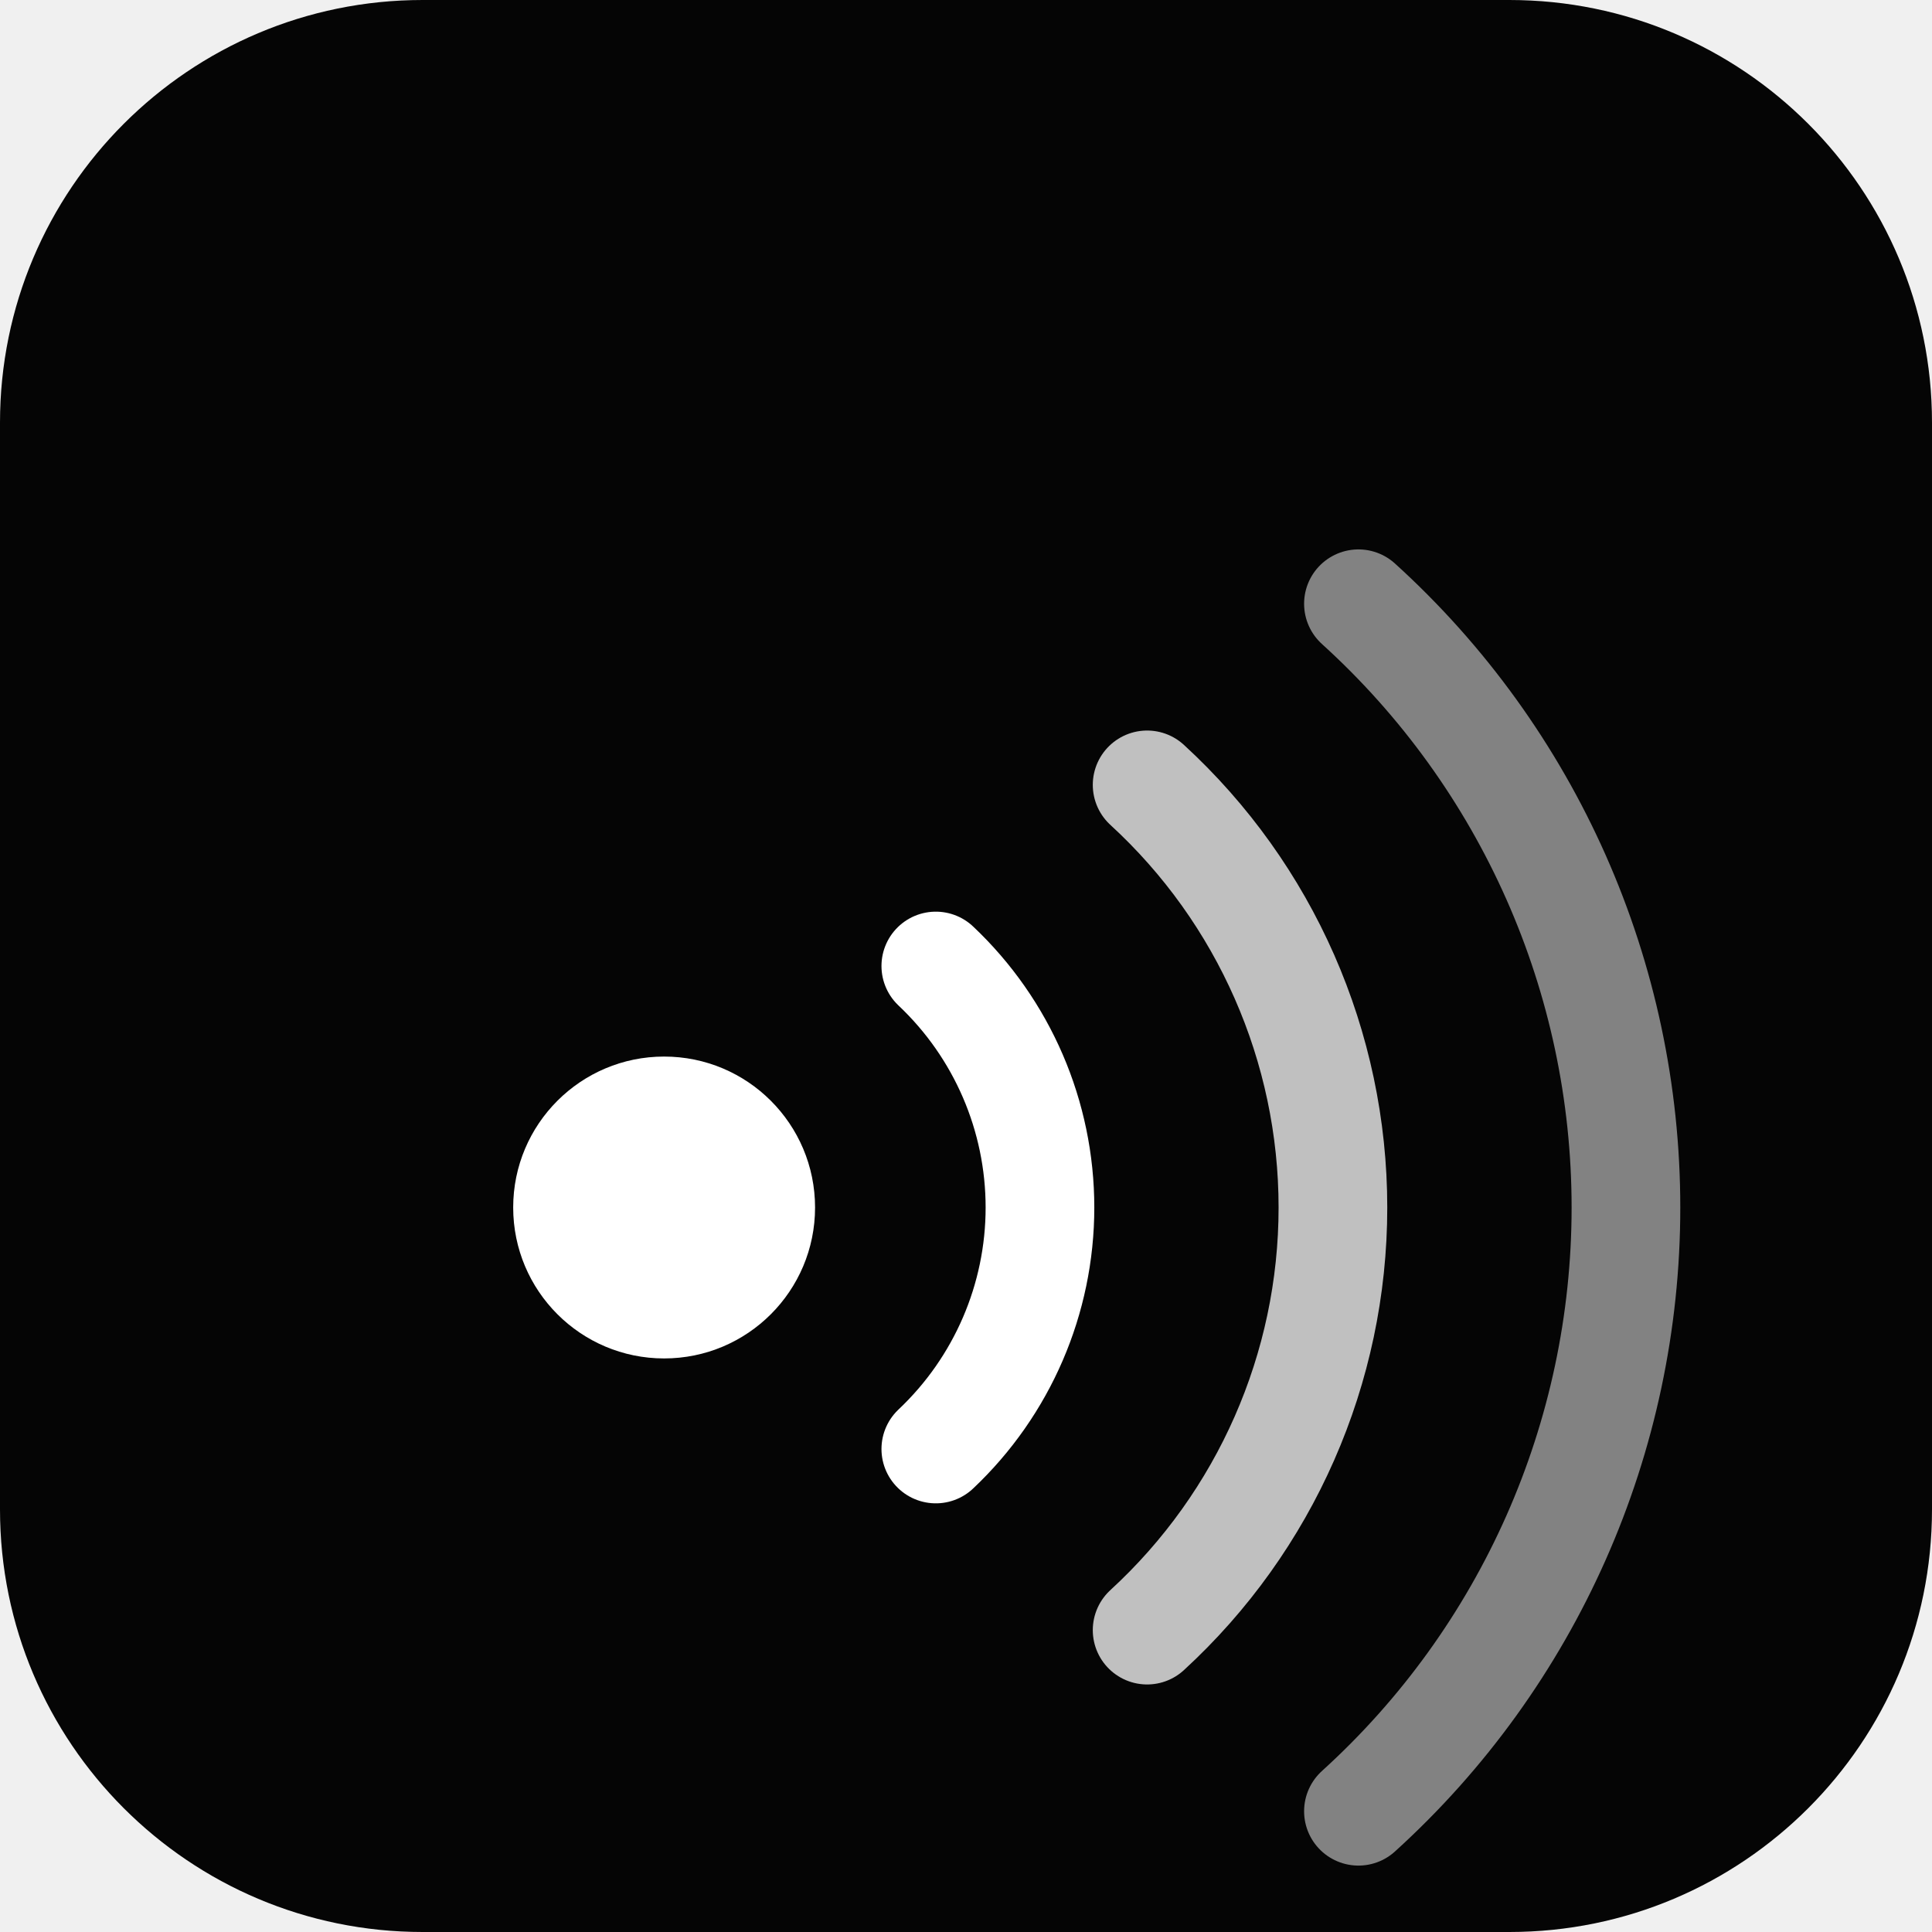
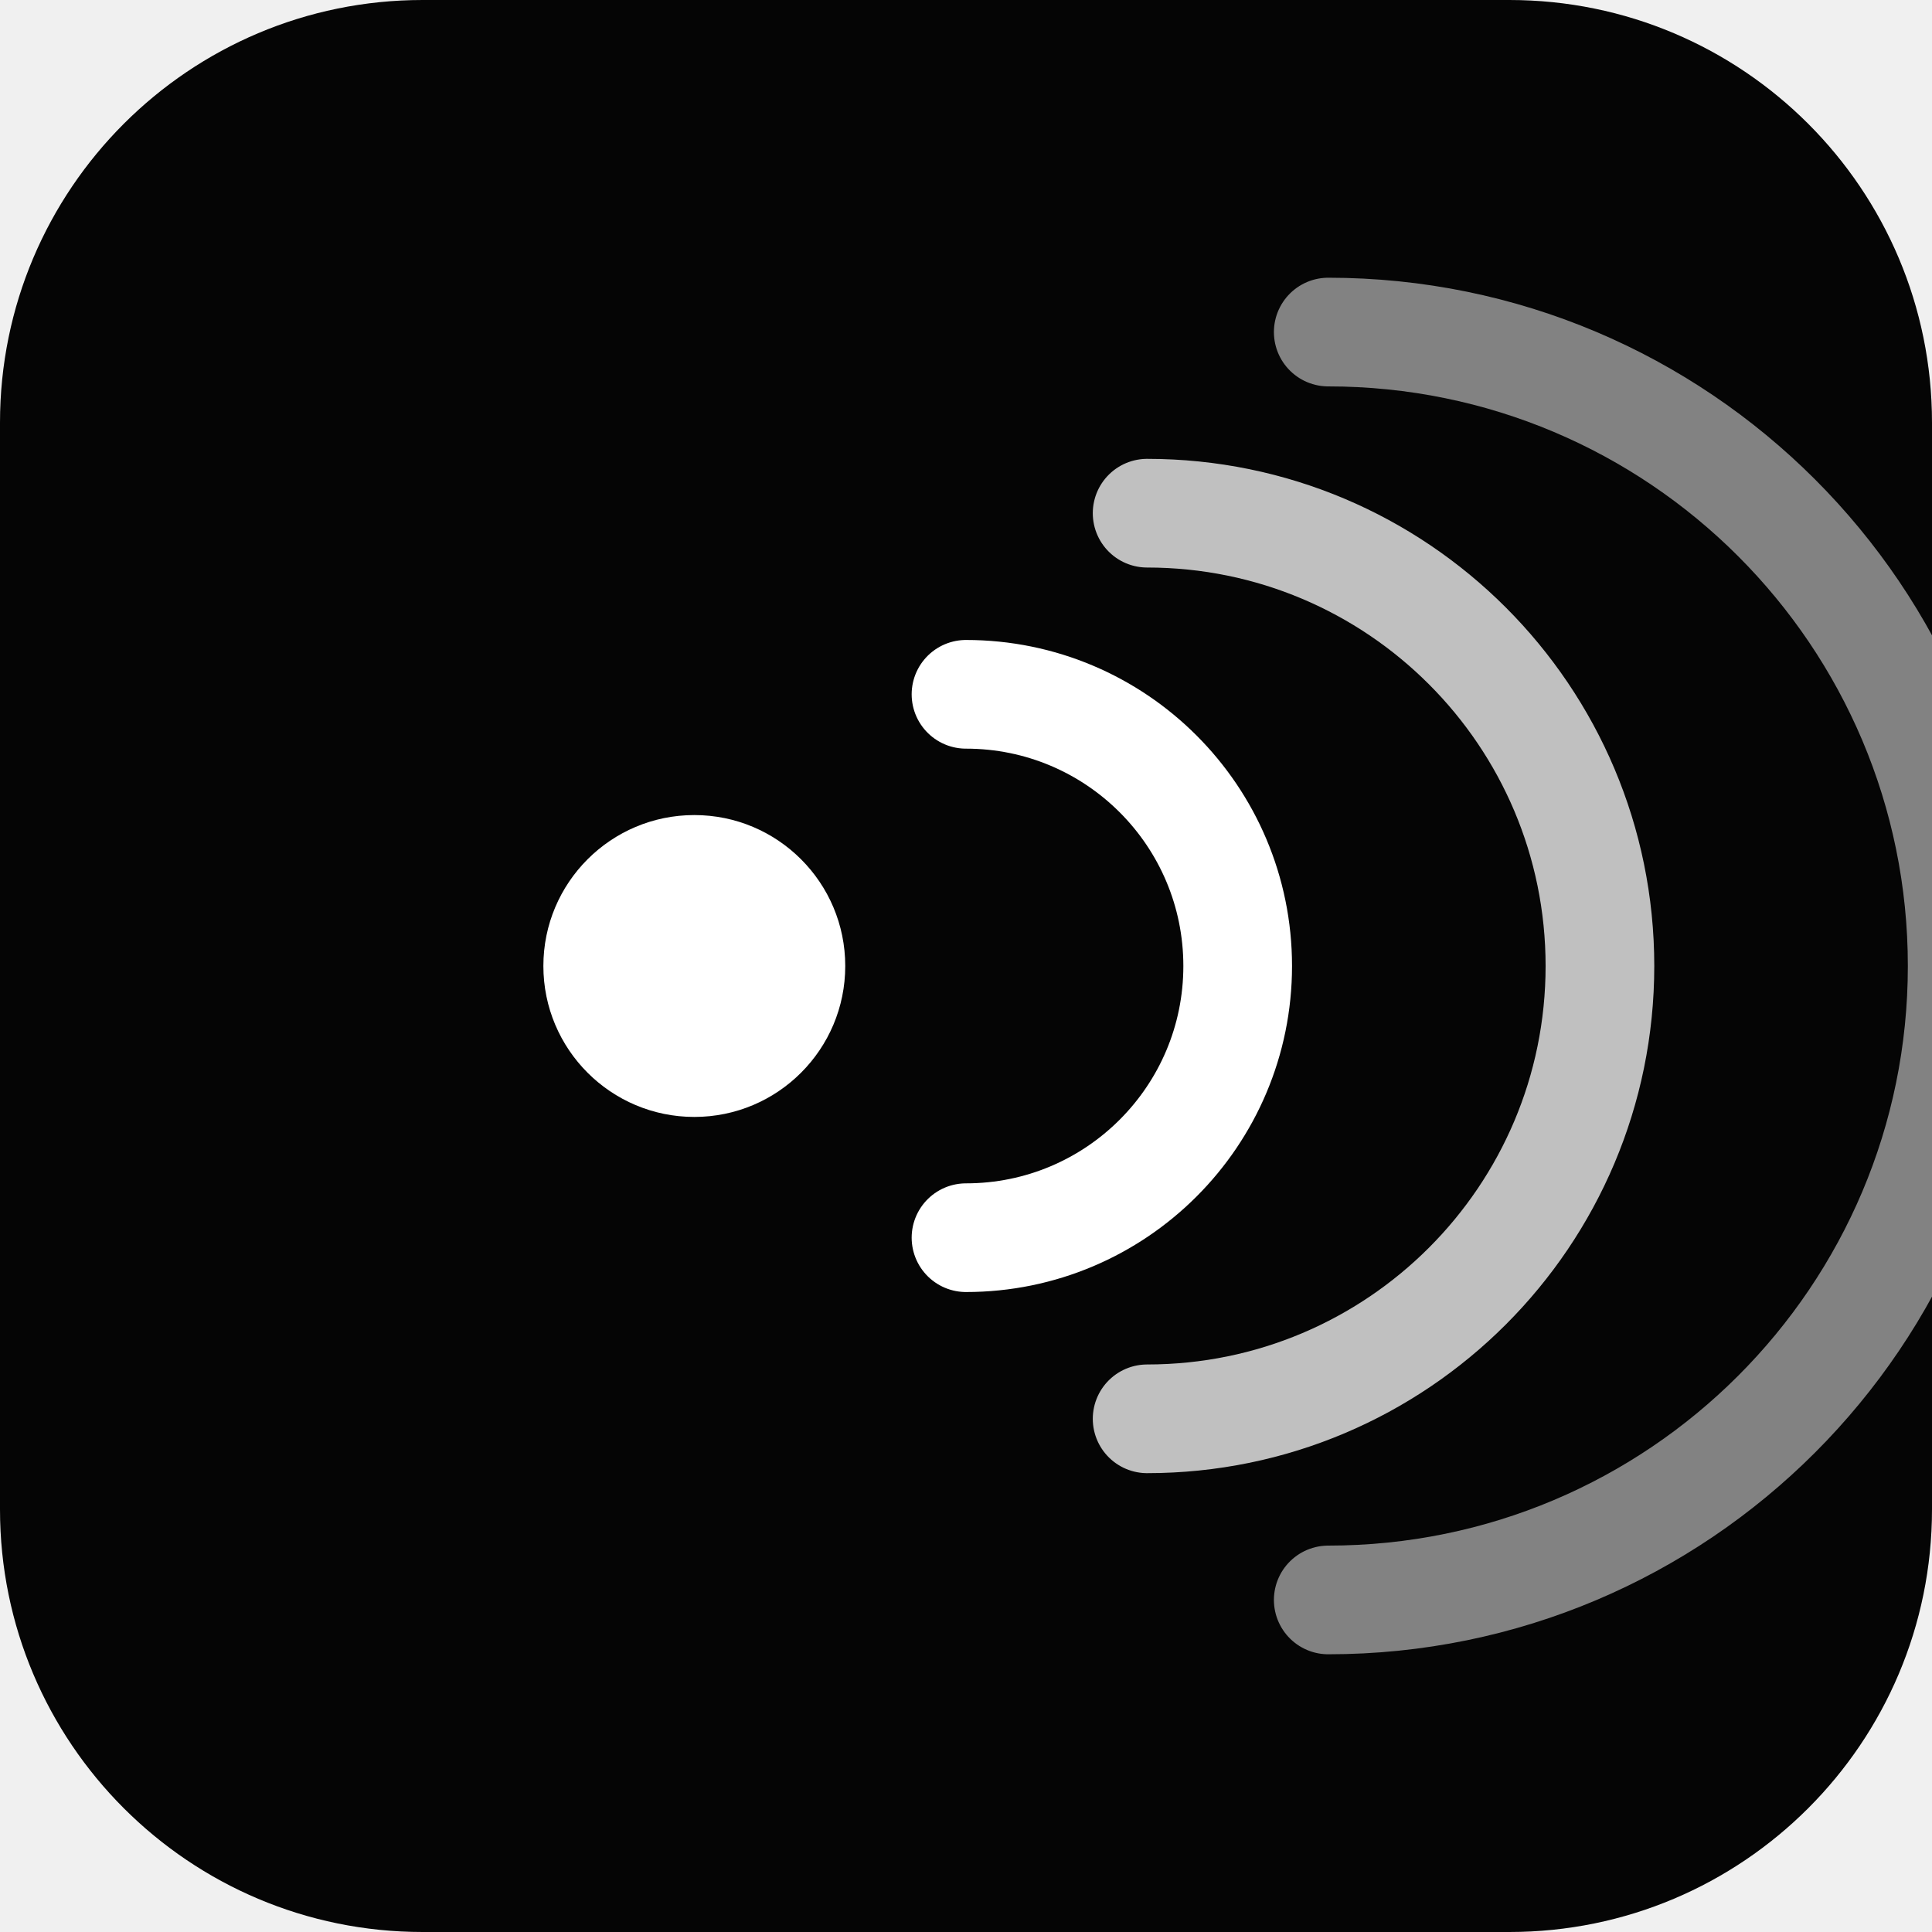
<svg xmlns="http://www.w3.org/2000/svg" viewBox="0 0 64 64">
  <rect width="64" height="64" rx="14" fill="#050505" />
-   <circle cx="22" cy="40" r="5" fill="#FFFFFF" />
-   <path d="M31 32 a11 11 0 0 1 0 16" stroke="#FFFFFF" stroke-width="3.6" stroke-linecap="round" fill="none" />
-   <path d="M38 26 a19 19 0 0 1 0 28" stroke="#FFFFFF" stroke-width="3.6" stroke-linecap="round" fill="none" opacity="0.75" />
-   <path d="M45 20 a27 27 0 0 1 0 40" stroke="#FFFFFF" stroke-width="3.6" stroke-linecap="round" fill="none" opacity="0.5" />
+   <g transform="translate(1,0)">
+     <circle cx="22" cy="32" r="5" fill="#FFFFFF" />
+     <path d="M31 23 a9 9 0 0 1 0 18" stroke="#FFFFFF" stroke-width="3.6" stroke-linecap="round" fill="none" />
+     <path d="M37 17 a15 15 0 0 1 0 30" stroke="#FFFFFF" stroke-width="3.6" stroke-linecap="round" fill="none" opacity="0.75" />
+     <path d="M43 11 a21 21 0 0 1 0 42" stroke="#FFFFFF" stroke-width="3.6" stroke-linecap="round" fill="none" opacity="0.5" />
+   </g>
</svg>
